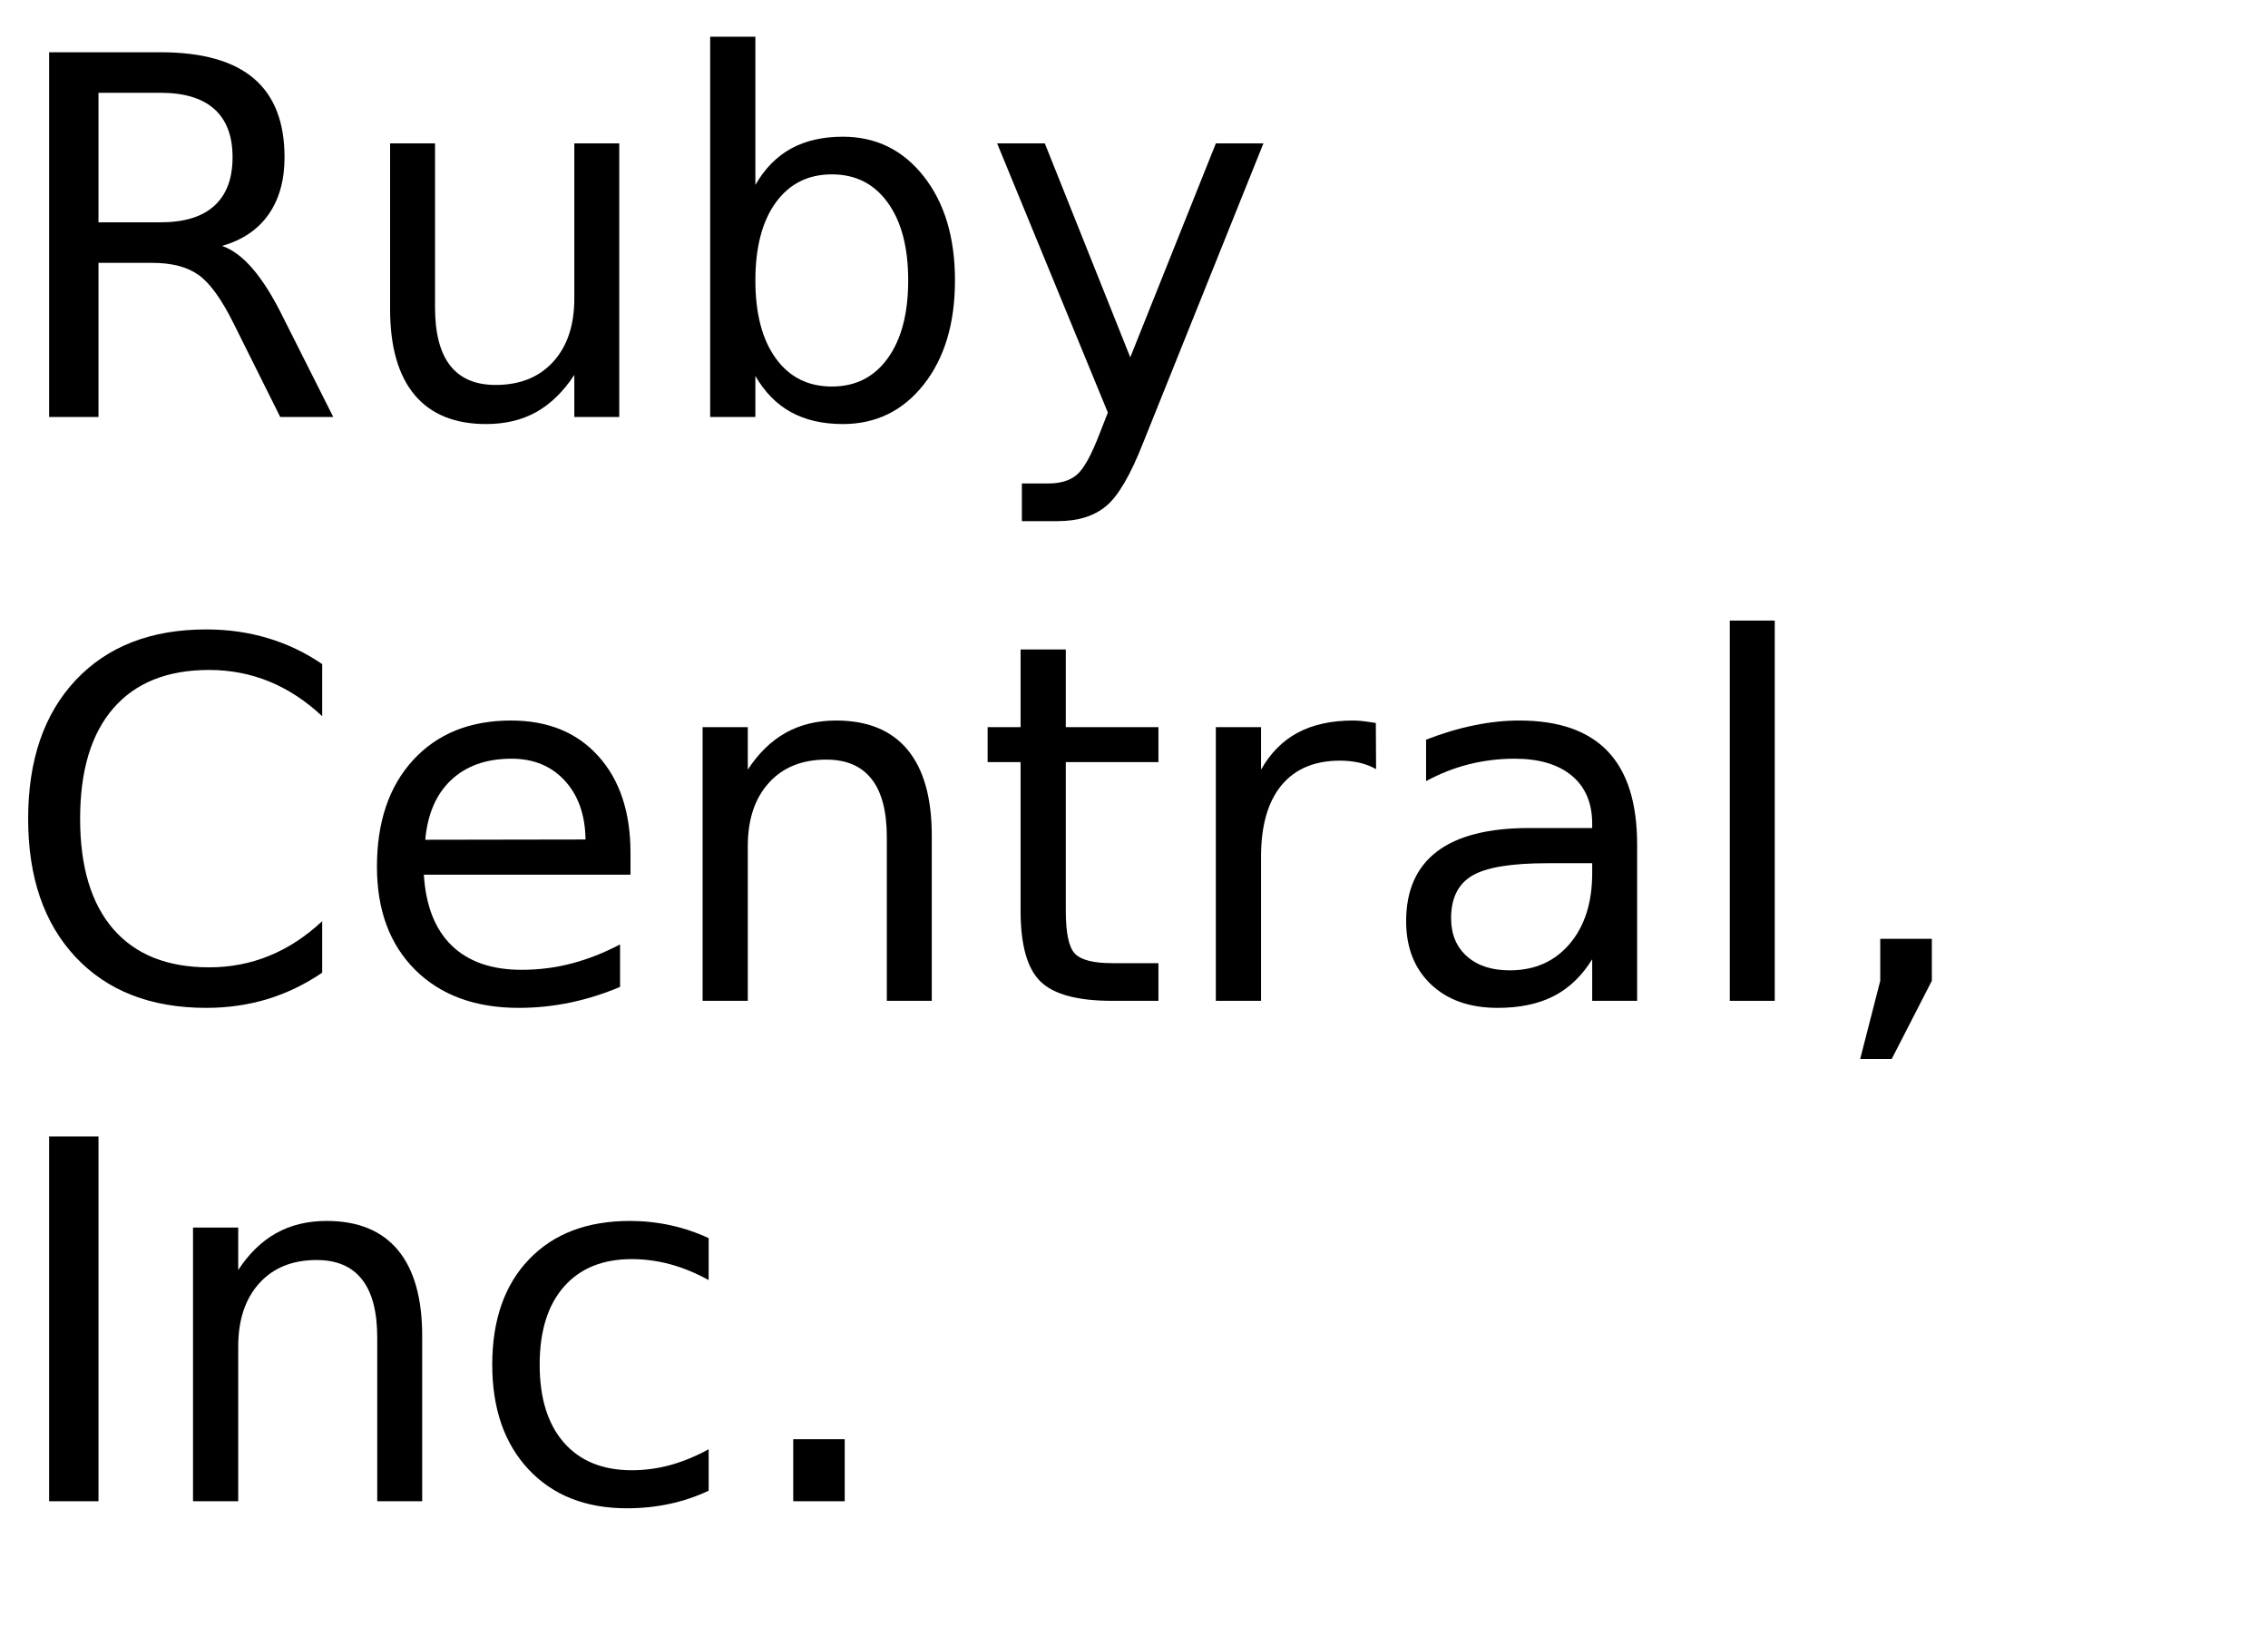
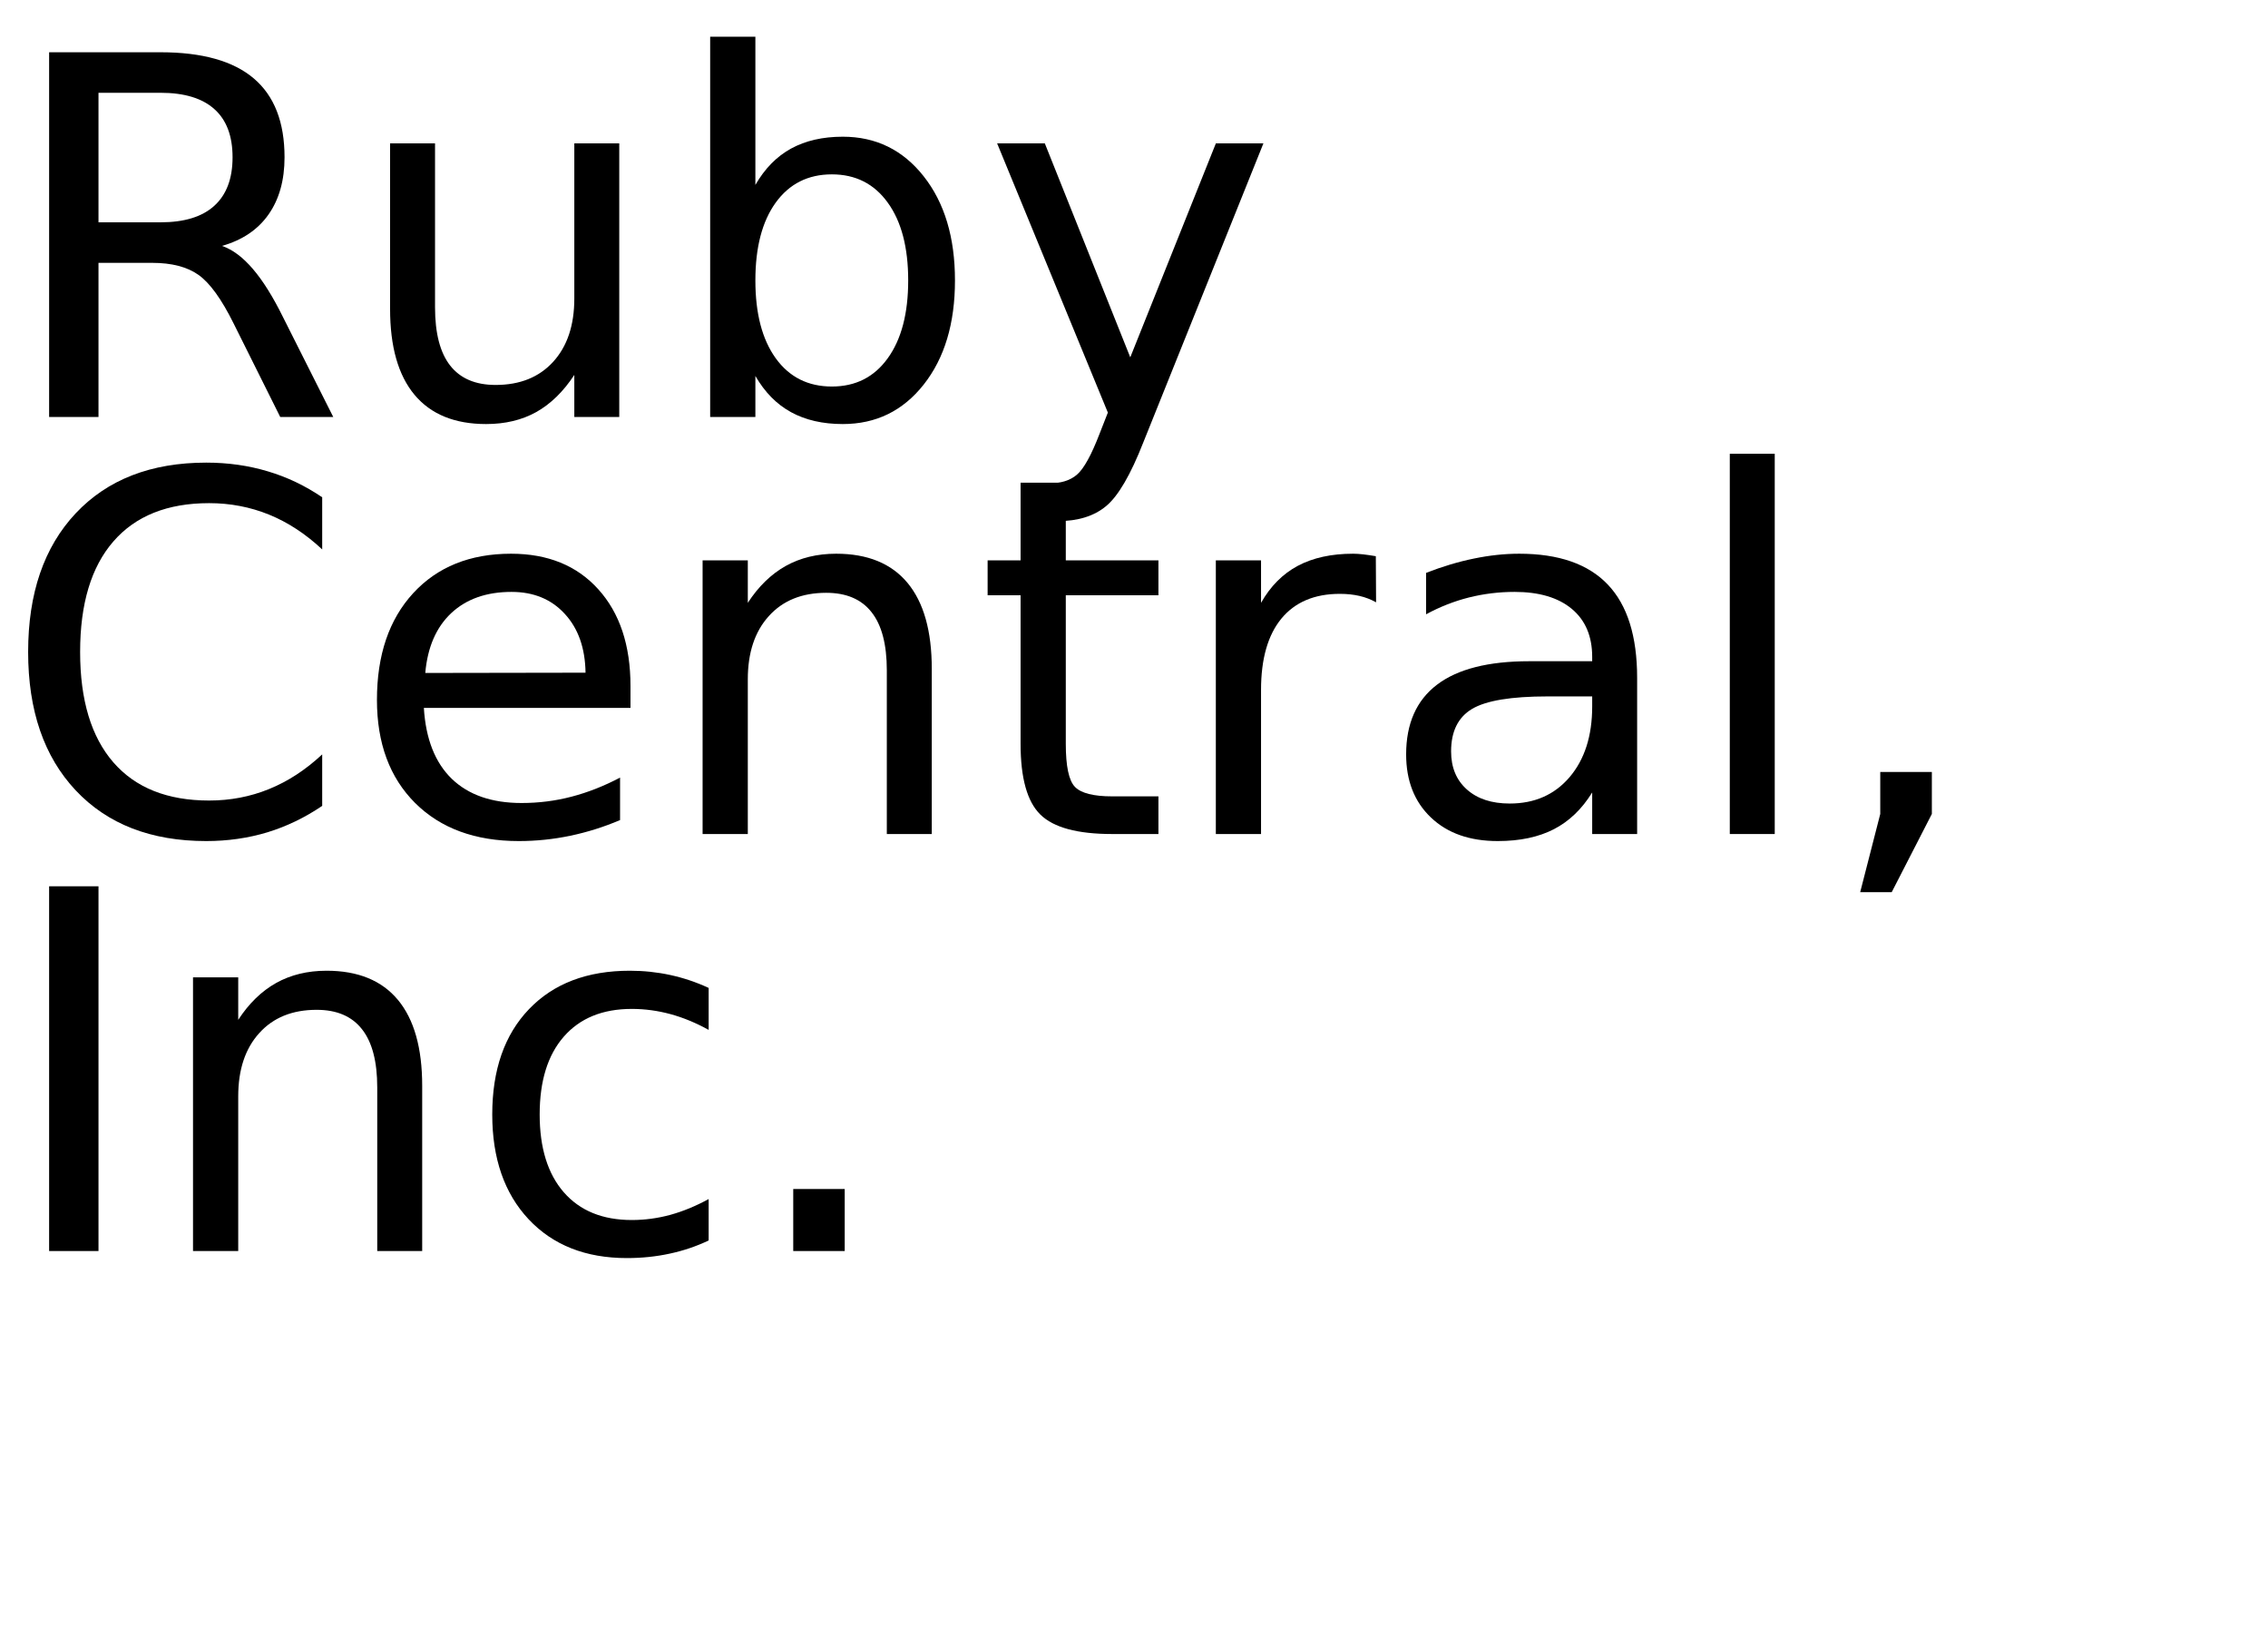
<svg xmlns="http://www.w3.org/2000/svg" xmlns:xlink="http://www.w3.org/1999/xlink" width="272" height="195" viewBox="0 0 272 195">
  <defs>
    <g>
      <g id="glyph-0-0">
        <path d="M 26.625 -20.516 C 27.895 -20.078 29.129 -19.156 30.328 -17.75 C 31.535 -16.344 32.742 -14.41 33.953 -11.953 L 39.969 0 L 33.609 0 L 28.016 -11.219 C 26.566 -14.145 25.16 -16.086 23.797 -17.047 C 22.441 -18.004 20.594 -18.484 18.25 -18.484 L 11.812 -18.484 L 11.812 0 L 5.891 0 L 5.891 -43.734 L 19.25 -43.734 C 24.25 -43.734 27.977 -42.688 30.438 -40.594 C 32.895 -38.508 34.125 -35.359 34.125 -31.141 C 34.125 -28.391 33.484 -26.102 32.203 -24.281 C 30.93 -22.469 29.07 -21.211 26.625 -20.516 Z M 11.812 -38.875 L 11.812 -23.344 L 19.25 -23.344 C 22.102 -23.344 24.254 -24.004 25.703 -25.328 C 27.16 -26.648 27.891 -28.586 27.891 -31.141 C 27.891 -33.703 27.16 -35.629 25.703 -36.922 C 24.254 -38.223 22.102 -38.875 19.25 -38.875 Z M 11.812 -38.875 " />
      </g>
      <g id="glyph-0-1">
        <path d="M 5.094 -12.953 L 5.094 -32.812 L 10.484 -32.812 L 10.484 -13.156 C 10.484 -10.051 11.086 -7.723 12.297 -6.172 C 13.516 -4.617 15.332 -3.844 17.75 -3.844 C 20.664 -3.844 22.969 -4.77 24.656 -6.625 C 26.344 -8.477 27.188 -11.004 27.188 -14.203 L 27.188 -32.812 L 32.578 -32.812 L 32.578 0 L 27.188 0 L 27.188 -5.047 C 25.875 -3.047 24.352 -1.562 22.625 -0.594 C 20.906 0.363 18.898 0.844 16.609 0.844 C 12.836 0.844 9.973 -0.328 8.016 -2.672 C 6.066 -5.016 5.094 -8.441 5.094 -12.953 Z M 18.656 -33.609 Z M 18.656 -33.609 " />
      </g>
      <g id="glyph-0-2">
        <path d="M 29.203 -16.375 C 29.203 -20.344 28.383 -23.453 26.75 -25.703 C 25.125 -27.961 22.891 -29.094 20.047 -29.094 C 17.191 -29.094 14.945 -27.961 13.312 -25.703 C 11.688 -23.453 10.875 -20.344 10.875 -16.375 C 10.875 -12.414 11.688 -9.305 13.312 -7.047 C 14.945 -4.785 17.191 -3.656 20.047 -3.656 C 22.891 -3.656 25.125 -4.785 26.75 -7.047 C 28.383 -9.305 29.203 -12.414 29.203 -16.375 Z M 10.875 -27.828 C 12 -29.785 13.426 -31.238 15.156 -32.188 C 16.883 -33.133 18.953 -33.609 21.359 -33.609 C 25.336 -33.609 28.57 -32.023 31.062 -28.859 C 33.562 -25.691 34.812 -21.531 34.812 -16.375 C 34.812 -11.219 33.562 -7.055 31.062 -3.891 C 28.57 -0.734 25.336 0.844 21.359 0.844 C 18.953 0.844 16.883 0.367 15.156 -0.578 C 13.426 -1.523 12 -2.973 10.875 -4.922 L 10.875 0 L 5.453 0 L 5.453 -45.594 L 10.875 -45.594 Z M 10.875 -27.828 " />
      </g>
      <g id="glyph-0-3">
        <path d="M 19.312 3.047 C 17.781 6.953 16.289 9.5 14.844 10.688 C 13.406 11.883 11.473 12.484 9.047 12.484 L 4.75 12.484 L 4.75 7.969 L 7.906 7.969 C 9.395 7.969 10.547 7.613 11.359 6.906 C 12.18 6.207 13.094 4.551 14.094 1.938 L 15.062 -0.531 L 1.781 -32.812 L 7.5 -32.812 L 17.75 -7.156 L 28.016 -32.812 L 33.719 -32.812 Z M 19.312 3.047 " />
      </g>
      <g id="glyph-0-4">
        <path d="M 38.641 -40.375 L 38.641 -34.125 C 36.648 -35.988 34.523 -37.379 32.266 -38.297 C 30.016 -39.211 27.617 -39.672 25.078 -39.672 C 20.078 -39.672 16.25 -38.141 13.594 -35.078 C 10.938 -32.023 9.609 -27.609 9.609 -21.828 C 9.609 -16.066 10.938 -11.656 13.594 -8.594 C 16.25 -5.539 20.078 -4.016 25.078 -4.016 C 27.617 -4.016 30.016 -4.473 32.266 -5.391 C 34.523 -6.305 36.648 -7.691 38.641 -9.547 L 38.641 -3.375 C 36.566 -1.969 34.375 -0.91 32.062 -0.203 C 29.75 0.492 27.305 0.844 24.734 0.844 C 18.109 0.844 12.891 -1.18 9.078 -5.234 C 5.273 -9.285 3.375 -14.816 3.375 -21.828 C 3.375 -28.859 5.273 -34.398 9.078 -38.453 C 12.891 -42.504 18.109 -44.531 24.734 -44.531 C 27.348 -44.531 29.812 -44.18 32.125 -43.484 C 34.438 -42.797 36.609 -41.758 38.641 -40.375 Z M 38.641 -40.375 " />
      </g>
      <g id="glyph-0-5">
        <path d="M 33.719 -17.75 L 33.719 -15.125 L 8.938 -15.125 C 9.164 -11.406 10.281 -8.57 12.281 -6.625 C 14.289 -4.688 17.082 -3.719 20.656 -3.719 C 22.727 -3.719 24.734 -3.973 26.672 -4.484 C 28.617 -4.992 30.551 -5.754 32.469 -6.766 L 32.469 -1.672 C 30.531 -0.848 28.547 -0.223 26.516 0.203 C 24.484 0.629 22.422 0.844 20.328 0.844 C 15.098 0.844 10.953 -0.676 7.891 -3.719 C 4.836 -6.77 3.312 -10.891 3.312 -16.078 C 3.312 -21.453 4.758 -25.719 7.656 -28.875 C 10.562 -32.031 14.473 -33.609 19.391 -33.609 C 23.805 -33.609 27.297 -32.188 29.859 -29.344 C 32.43 -26.5 33.719 -22.633 33.719 -17.75 Z M 28.328 -19.344 C 28.285 -22.289 27.457 -24.641 25.844 -26.391 C 24.238 -28.148 22.109 -29.031 19.453 -29.031 C 16.441 -29.031 14.031 -28.18 12.219 -26.484 C 10.414 -24.785 9.379 -22.395 9.109 -19.312 Z M 28.328 -19.344 " />
      </g>
      <g id="glyph-0-6">
        <path d="M 32.938 -19.812 L 32.938 0 L 27.547 0 L 27.547 -19.625 C 27.547 -22.727 26.938 -25.051 25.719 -26.594 C 24.508 -28.145 22.695 -28.922 20.281 -28.922 C 17.363 -28.922 15.066 -27.988 13.391 -26.125 C 11.711 -24.27 10.875 -21.742 10.875 -18.547 L 10.875 0 L 5.453 0 L 5.453 -32.812 L 10.875 -32.812 L 10.875 -27.719 C 12.156 -29.688 13.672 -31.16 15.422 -32.141 C 17.172 -33.117 19.188 -33.609 21.469 -33.609 C 25.238 -33.609 28.094 -32.441 30.031 -30.109 C 31.969 -27.773 32.938 -24.344 32.938 -19.812 Z M 32.938 -19.812 " />
      </g>
      <g id="glyph-0-7">
        <path d="M 10.984 -42.125 L 10.984 -32.812 L 22.094 -32.812 L 22.094 -28.625 L 10.984 -28.625 L 10.984 -10.812 C 10.984 -8.133 11.348 -6.414 12.078 -5.656 C 12.816 -4.895 14.305 -4.516 16.547 -4.516 L 22.094 -4.516 L 22.094 0 L 16.547 0 C 12.391 0 9.52 -0.773 7.938 -2.328 C 6.352 -3.879 5.562 -6.707 5.562 -10.812 L 5.562 -28.625 L 1.609 -28.625 L 1.609 -32.812 L 5.562 -32.812 L 5.562 -42.125 Z M 10.984 -42.125 " />
      </g>
      <g id="glyph-0-8">
        <path d="M 24.672 -27.781 C 24.066 -28.125 23.406 -28.379 22.688 -28.547 C 21.977 -28.711 21.191 -28.797 20.328 -28.797 C 17.285 -28.797 14.945 -27.805 13.312 -25.828 C 11.688 -23.848 10.875 -21 10.875 -17.281 L 10.875 0 L 5.453 0 L 5.453 -32.812 L 10.875 -32.812 L 10.875 -27.719 C 12 -29.707 13.469 -31.188 15.281 -32.156 C 17.102 -33.125 19.316 -33.609 21.922 -33.609 C 22.285 -33.609 22.691 -33.582 23.141 -33.531 C 23.586 -33.477 24.086 -33.406 24.641 -33.312 Z M 24.672 -27.781 " />
      </g>
      <g id="glyph-0-9">
        <path d="M 20.562 -16.5 C 16.207 -16.5 13.191 -16 11.516 -15 C 9.836 -14 9 -12.301 9 -9.906 C 9 -7.988 9.629 -6.469 10.891 -5.344 C 12.148 -4.219 13.863 -3.656 16.031 -3.656 C 19.02 -3.656 21.414 -4.711 23.219 -6.828 C 25.02 -8.953 25.922 -11.773 25.922 -15.297 L 25.922 -16.5 Z M 31.312 -18.719 L 31.312 0 L 25.922 0 L 25.922 -4.984 C 24.691 -2.992 23.16 -1.523 21.328 -0.578 C 19.492 0.367 17.25 0.844 14.594 0.844 C 11.227 0.844 8.555 -0.098 6.578 -1.984 C 4.598 -3.867 3.609 -6.391 3.609 -9.547 C 3.609 -13.242 4.844 -16.031 7.312 -17.906 C 9.781 -19.781 13.469 -20.719 18.375 -20.719 L 25.922 -20.719 L 25.922 -21.234 C 25.922 -23.723 25.102 -25.645 23.469 -27 C 21.844 -28.352 19.555 -29.031 16.609 -29.031 C 14.734 -29.031 12.906 -28.805 11.125 -28.359 C 9.352 -27.91 7.645 -27.238 6 -26.344 L 6 -31.312 C 7.977 -32.082 9.895 -32.656 11.75 -33.031 C 13.602 -33.414 15.41 -33.609 17.172 -33.609 C 21.91 -33.609 25.453 -32.375 27.797 -29.906 C 30.141 -27.445 31.312 -23.719 31.312 -18.719 Z M 31.312 -18.719 " />
      </g>
      <g id="glyph-0-10">
        <path d="M 5.656 -45.594 L 11.047 -45.594 L 11.047 0 L 5.656 0 Z M 5.656 -45.594 " />
      </g>
      <g id="glyph-0-11">
        <path d="M 7.031 -7.438 L 13.219 -7.438 L 13.219 -2.406 L 8.406 6.969 L 4.625 6.969 L 7.031 -2.406 Z M 7.031 -7.438 " />
      </g>
      <g id="glyph-0-12">
        <path d="M 5.891 -43.734 L 11.812 -43.734 L 11.812 0 L 5.891 0 Z M 5.891 -43.734 " />
      </g>
      <g id="glyph-0-13">
        <path d="M 29.266 -31.547 L 29.266 -26.516 C 27.742 -27.359 26.219 -27.988 24.688 -28.406 C 23.156 -28.82 21.609 -29.031 20.047 -29.031 C 16.547 -29.031 13.828 -27.922 11.891 -25.703 C 9.961 -23.492 9 -20.383 9 -16.375 C 9 -12.375 9.961 -9.266 11.891 -7.047 C 13.828 -4.828 16.547 -3.719 20.047 -3.719 C 21.609 -3.719 23.156 -3.926 24.688 -4.344 C 26.219 -4.77 27.742 -5.398 29.266 -6.234 L 29.266 -1.266 C 27.766 -0.555 26.207 -0.031 24.594 0.312 C 22.977 0.664 21.266 0.844 19.453 0.844 C 14.516 0.844 10.586 -0.707 7.672 -3.812 C 4.766 -6.914 3.312 -11.102 3.312 -16.375 C 3.312 -21.727 4.781 -25.938 7.719 -29 C 10.656 -32.07 14.688 -33.609 19.812 -33.609 C 21.469 -33.609 23.086 -33.438 24.672 -33.094 C 26.254 -32.75 27.785 -32.234 29.266 -31.547 Z M 29.266 -31.547 " />
      </g>
      <g id="glyph-0-14">
        <path d="M 6.422 -7.438 L 12.594 -7.438 L 12.594 0 L 6.422 0 Z M 6.422 -7.438 " />
      </g>
    </g>
  </defs>
  <g fill="rgb(0%, 0%, 0%)" fill-opacity="1">
    <use xlink:href="#glyph-0-0" x="0" y="50" />
    <use xlink:href="#glyph-0-1" x="41.689" y="50" />
    <use xlink:href="#glyph-0-2" x="79.717" y="50" />
    <use xlink:href="#glyph-0-3" x="117.803" y="50" />
  </g>
  <g fill="rgb(0%, 0%, 0%)" fill-opacity="1">
-     <use xlink:href="#glyph-0-4" x="0" y="120" />
-     <use xlink:href="#glyph-0-5" x="41.895" y="120" />
-     <use xlink:href="#glyph-0-6" x="78.809" y="120" />
-     <use xlink:href="#glyph-0-7" x="116.836" y="120" />
-     <use xlink:href="#glyph-0-8" x="140.361" y="120" />
-     <use xlink:href="#glyph-0-9" x="165.029" y="120" />
-     <use xlink:href="#glyph-0-10" x="201.797" y="120" />
-     <use xlink:href="#glyph-0-11" x="218.467" y="120" />
+     <use xlink:href="#glyph-0-4" x="0" y="100" />
+     <use xlink:href="#glyph-0-5" x="41.895" y="100" />
+     <use xlink:href="#glyph-0-6" x="78.809" y="100" />
+     <use xlink:href="#glyph-0-7" x="116.836" y="100" />
+     <use xlink:href="#glyph-0-8" x="140.361" y="100" />
+     <use xlink:href="#glyph-0-9" x="165.029" y="100" />
+     <use xlink:href="#glyph-0-10" x="201.797" y="100" />
+     <use xlink:href="#glyph-0-11" x="218.467" y="100" />
  </g>
  <g fill="rgb(0%, 0%, 0%)" fill-opacity="1">
-     <use xlink:href="#glyph-0-12" x="0" y="180" />
-     <use xlink:href="#glyph-0-6" x="17.695" y="180" />
-     <use xlink:href="#glyph-0-13" x="55.723" y="180" />
-     <use xlink:href="#glyph-0-14" x="88.711" y="180" />
+     <use xlink:href="#glyph-0-12" x="0" y="150" />
+     <use xlink:href="#glyph-0-6" x="17.695" y="150" />
+     <use xlink:href="#glyph-0-13" x="55.723" y="150" />
+     <use xlink:href="#glyph-0-14" x="88.711" y="150" />
  </g>
</svg>
